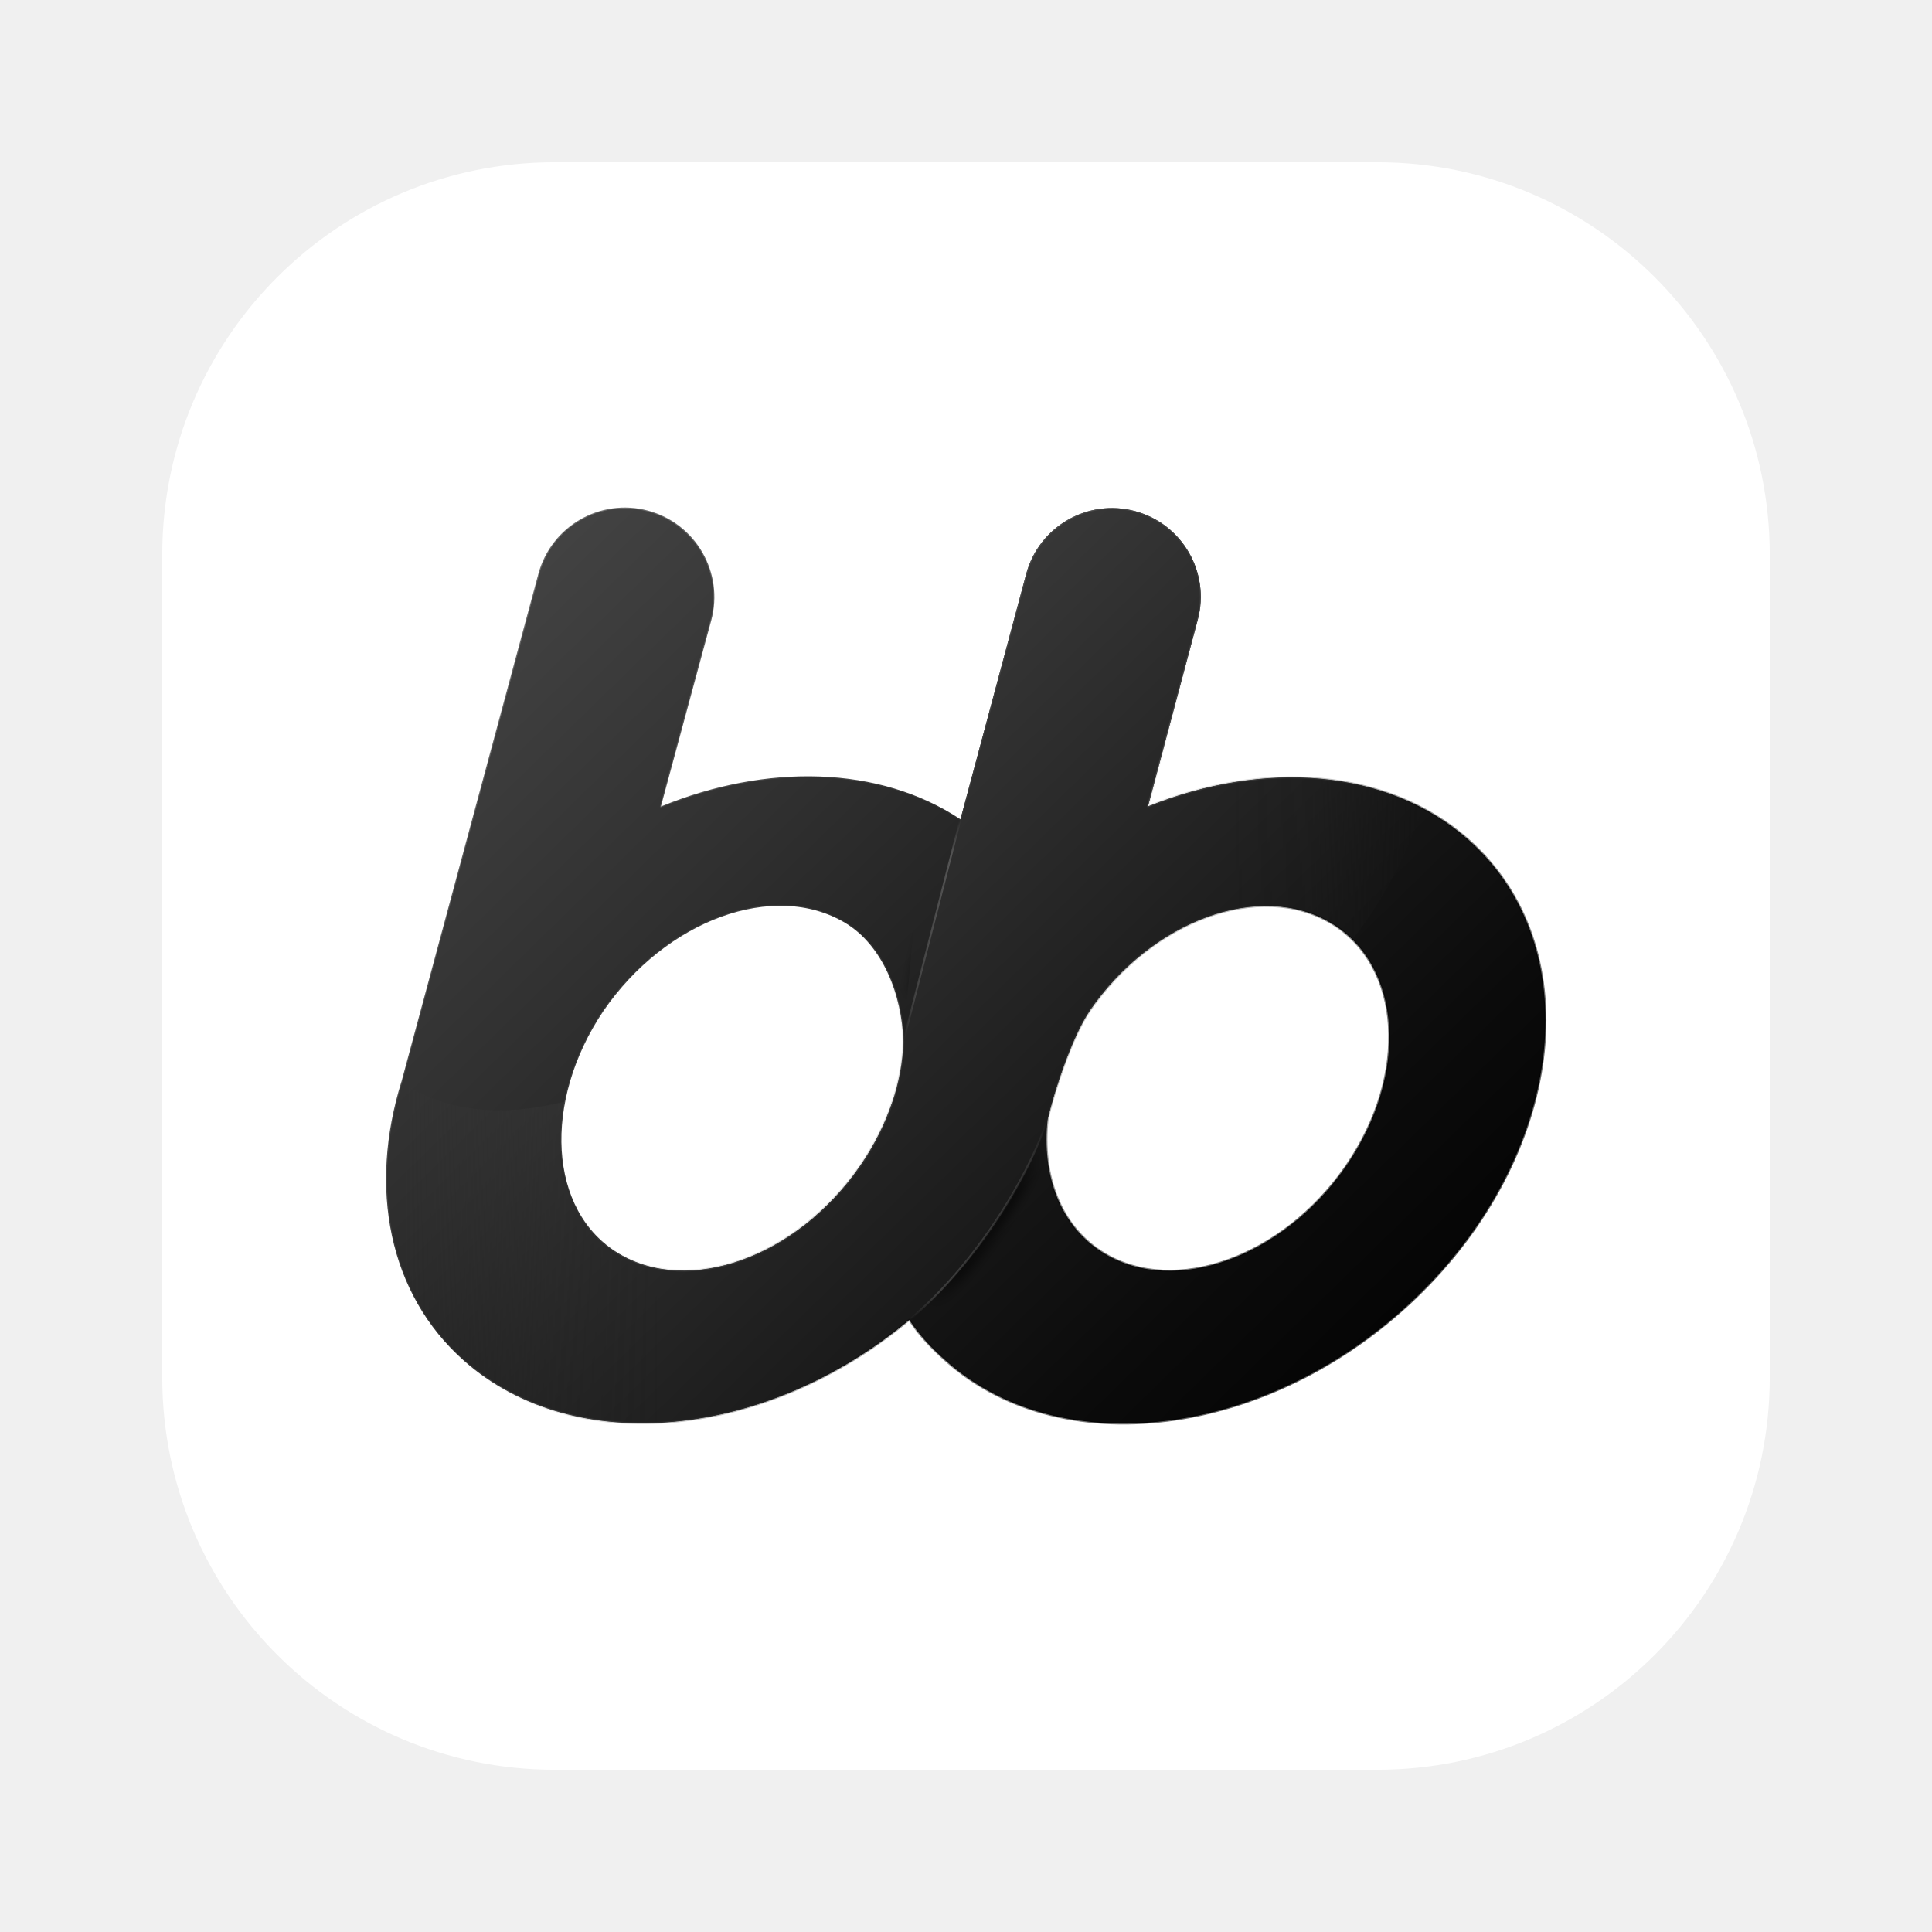
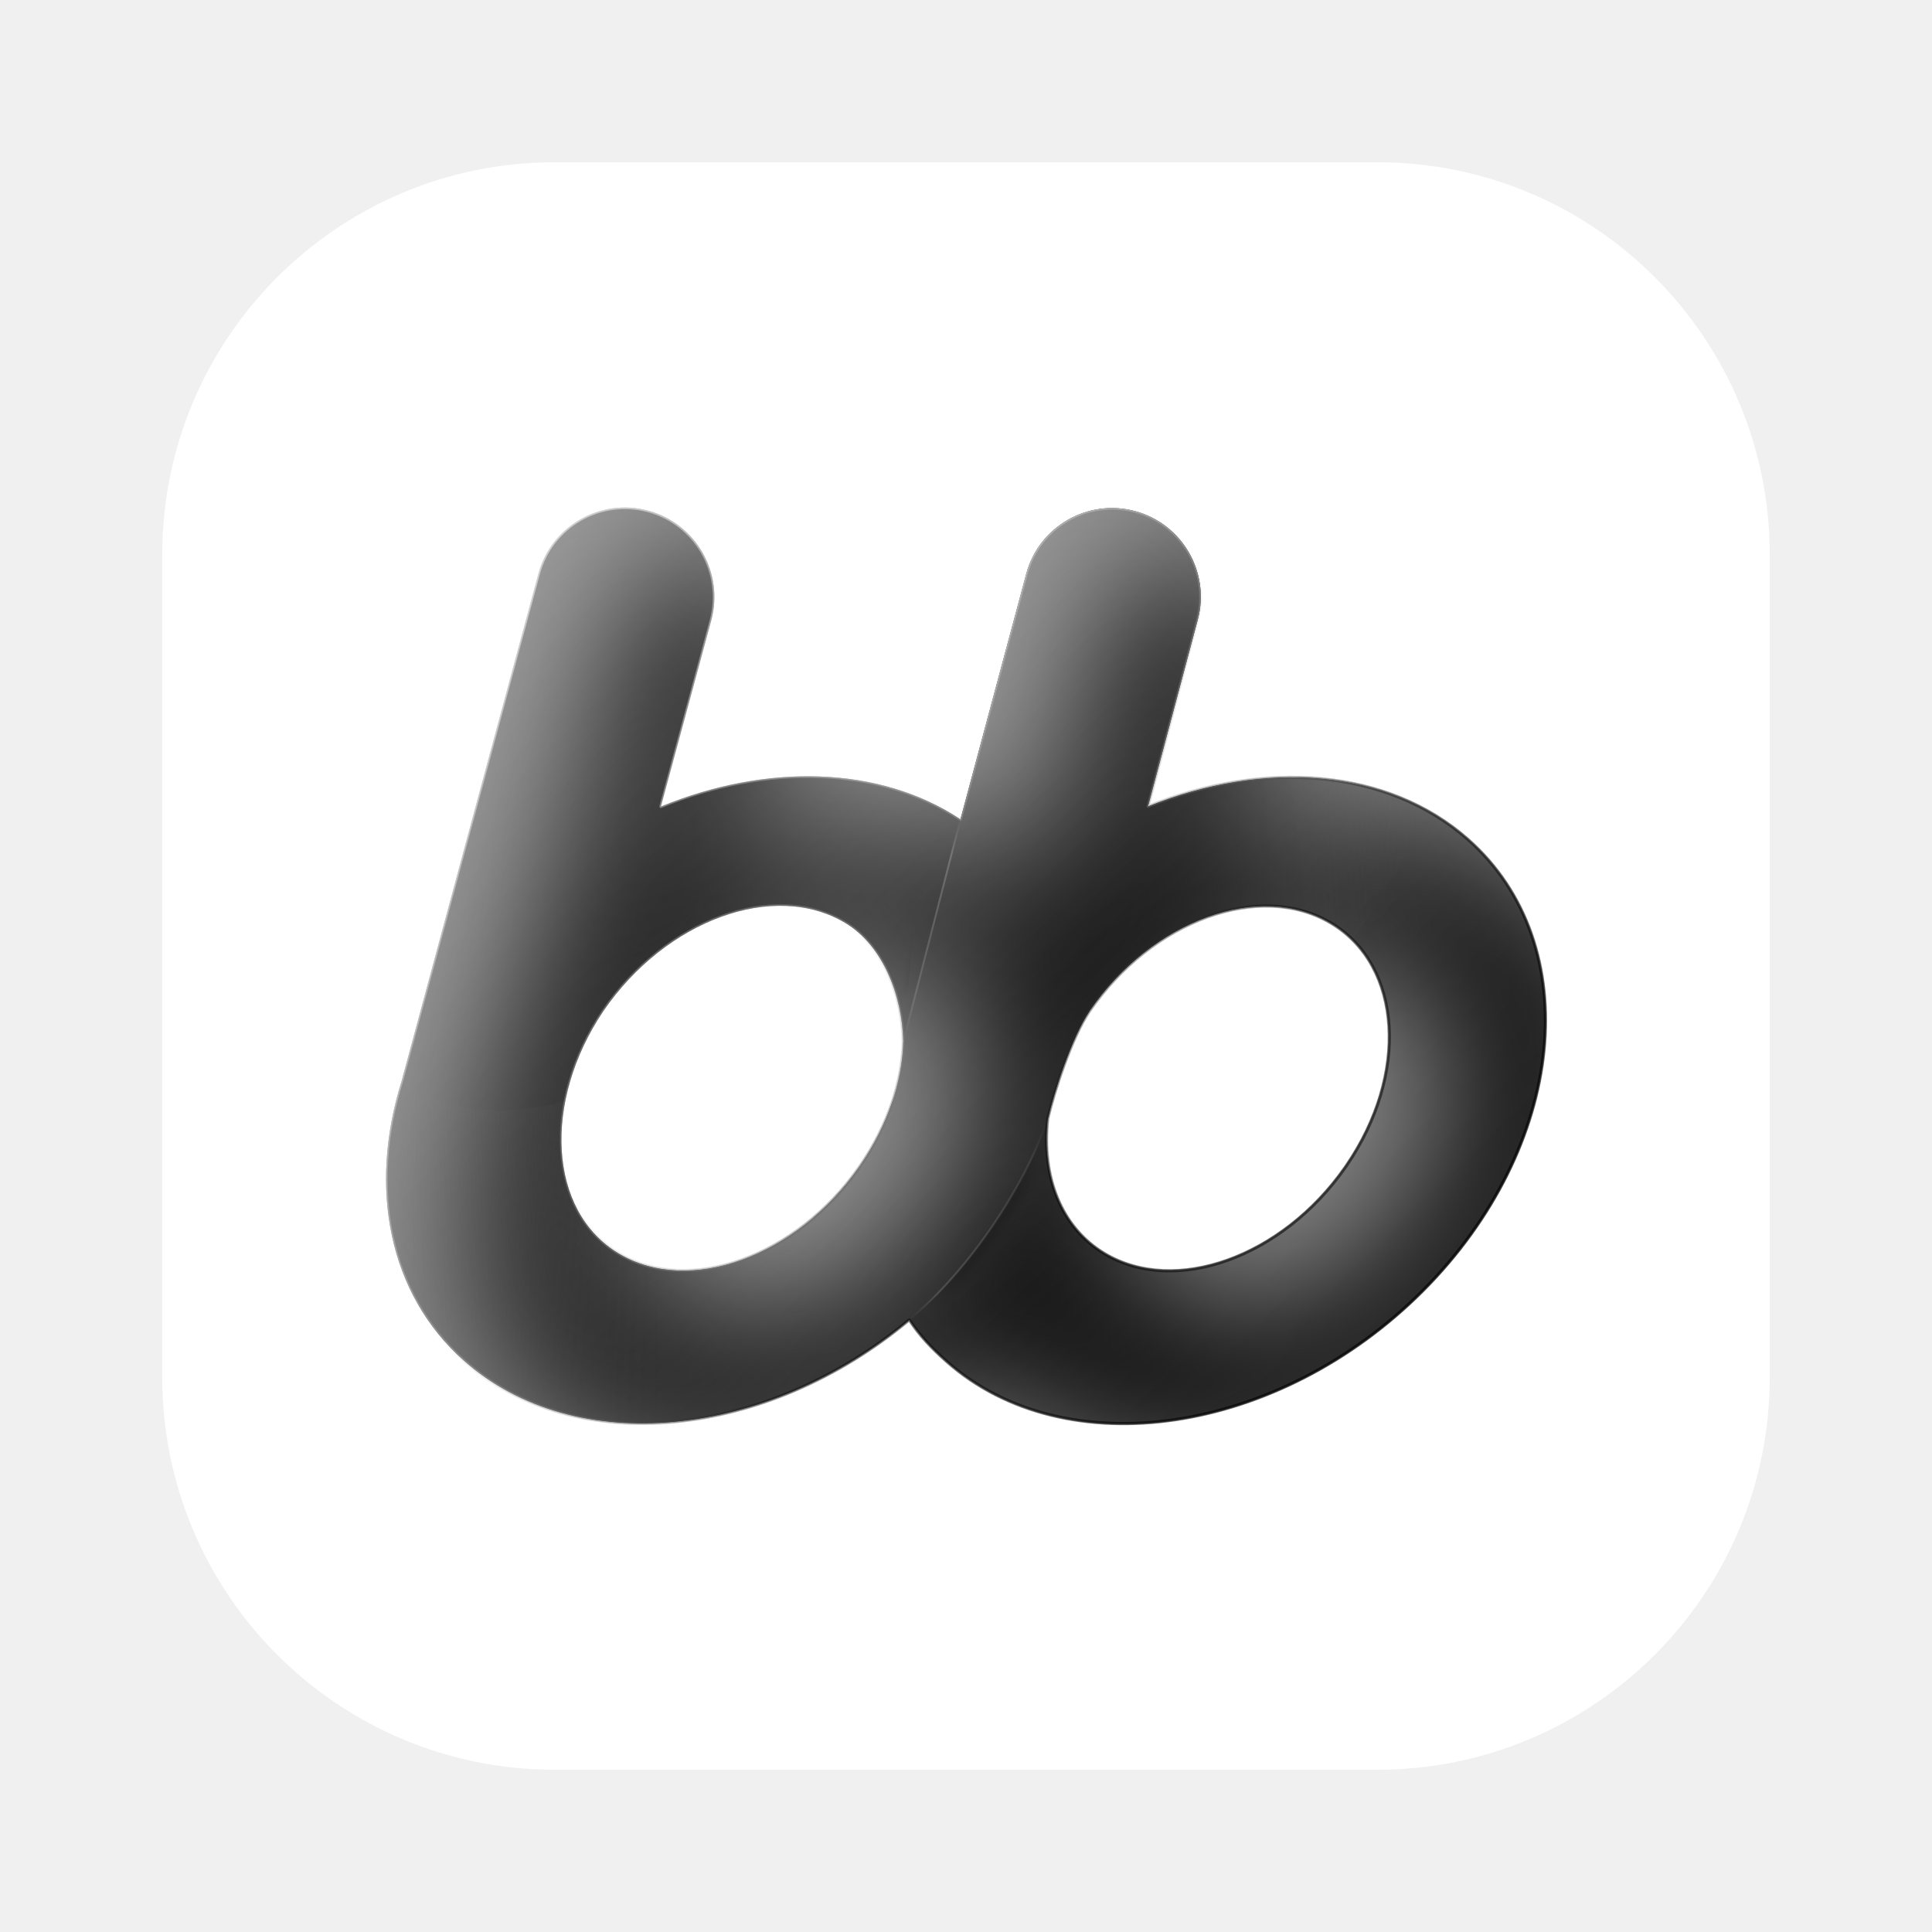
<svg xmlns="http://www.w3.org/2000/svg" viewBox="0 0 512 512">
  <rect x="43" y="43" width="426" height="426" rx="104" fill="#fff" />
  <svg x="96" y="128.189" width="320" height="255.621" viewBox="-8 -8 507 405">
    <defs>
      <path id="mark" fill-rule="evenodd" d="M243.173 132.901C209.16 110.325 161.732 109.355 117.39 127.537L138.53 49.419C143.962 29.344 132.062 8.673 111.974 3.291 91.943-2.077 71.348 9.793 65.95 29.816L8.449 243.115 8.431 243.11C-5.35 287.398 2.824 332.057 34.741 360.27 81.38 401.497 162.048 392.94 221.66 343.061 226.111 349.8 231.053 354.963 237.39 360.565 287.404 404.775 376.886 391.327 437.242 330.885 497.598 270.443 506.288 185.578 456.275 141.368 422.463 111.479 370.582 107.952 321.904 127.469L342.81 49.115C348.113 29.238 336.312 8.822 316.441 3.498 296.555-1.831 276.113 9.971 270.785 29.857L243.173 132.901ZM279.815 258.612C282.467 247.201 289.832 224.61 297.282 213.521 323.555 175.201 369.028 158.632 398.847 176.515 428.666 194.398 431.54 239.961 405.266 278.281L404.647 279.174C378.283 316.857 333.288 333.029 303.702 315.286 285.262 304.227 277.126 282.582 279.815 258.612ZM219.168 226.258C218.73 242.98 212.813 261.289 201.226 278.189L200.608 279.083C174.244 316.766 129.249 332.936 99.663 315.193 70.077 297.449 67.626 251.559 93.243 213.428 119.516 175.108 164.988 158.541 194.807 176.423 210.476 185.82 218.698 206.643 219.168 226.258Z" />
      <clipPath id="mark-clip">
        <use href="#mark" clip-rule="evenodd" />
      </clipPath>
      <path id="foreground-lower" d="       M8.431 243.11       C-5.35 287.398 2.824 332.057 34.741 360.27       C81.38 401.497 162.048 392.94 221.66 343.061       C246 322 262 286 263 249       C243 258 220 270 201.226 278.189       L200.608 279.083       C174.244 316.766 129.249 332.936 99.663 315.193       C79 302.8 70.1 276.5 77.2 251.4       C51 258 27 256 8.431 243.11Z" />
      <path id="foreground-center" d="       M243.173 132.901       L270.785 29.857       C276.113 9.971 296.555-1.831 316.441 3.498       C336.312 8.822 348.113 29.238 342.81 49.115       L321.904 127.469       C315 149 306 184 297.282 213.521       C289.832 224.61 282.467 247.201 279.815 258.612       C271.888 283.856 256.827 308.983 234.942 330.899       C230.9 334.947 225.944 339.439 221.66 343.061       C191 349 176 322 183 292       C206 274 220 250 219.168 226.258       L243.173 132.901Z" />
      <path id="foreground-upper" d="       M321.904 127.469       C360 112 406 109 437 129       C430 149 420 168 408 183       C405 180 402 178 398.847 176.515       C369.028 158.632 323.555 175.201 297.282 213.521       C302 180 310 149 321.904 127.469Z" />
      <path id="upper-seam" d="M243.173 132.901 219.168 226.258" />
      <path id="lower-seam" d="M221.66 343.061C247.234 321.797 270.309 286.682 279.815 258.612" />
      <linearGradient id="background-fill" x1="74" y1="18" x2="424" y2="377" gradientUnits="userSpaceOnUse">
        <stop stop-color="#424242" />
        <stop offset=".28" stop-color="#303030" />
        <stop offset=".57" stop-color="#1b1b1b" />
        <stop offset=".82" stop-color="#0b0b0b" />
        <stop offset="1" stop-color="#030303" />
      </linearGradient>
      <linearGradient id="foreground-fill" x1="74" y1="18" x2="424" y2="377" gradientUnits="userSpaceOnUse">
        <stop stop-color="#4c4c4c" />
        <stop offset=".28" stop-color="#373737" />
        <stop offset=".57" stop-color="#212121" />
        <stop offset=".82" stop-color="#0f0f0f" />
        <stop offset="1" stop-color="#050505" />
      </linearGradient>
      <linearGradient id="lower-fade" x1="8" y1="0" x2="118" y2="0" gradientUnits="userSpaceOnUse">
        <stop stop-color="#fff" stop-opacity="0" />
        <stop offset=".58" stop-color="#fff" stop-opacity=".72" />
        <stop offset="1" stop-color="#fff" />
      </linearGradient>
      <linearGradient id="upper-fade" x1="355" y1="0" x2="439" y2="0" gradientUnits="userSpaceOnUse">
        <stop stop-color="#fff" />
        <stop offset=".42" stop-color="#fff" stop-opacity=".88" />
        <stop offset="1" stop-color="#fff" stop-opacity="0" />
      </linearGradient>
      <mask id="lower-mask" maskUnits="userSpaceOnUse" x="-16" y="190" width="292" height="210">
        <rect x="-16" y="190" width="292" height="210" fill="url(#lower-fade)" />
      </mask>
      <mask id="upper-mask" maskUnits="userSpaceOnUse" x="286" y="96" width="170" height="128">
        <rect x="286" y="96" width="170" height="128" fill="url(#upper-fade)" />
      </mask>
      <linearGradient id="outline" x1="62" y1="10" x2="438" y2="382" gradientUnits="userSpaceOnUse">
        <stop stop-color="#fff" stop-opacity=".23" />
        <stop offset=".4" stop-color="#fff" stop-opacity=".06" />
        <stop offset=".66" stop-color="#000" stop-opacity=".42" />
        <stop offset="1" stop-color="#000" stop-opacity=".72" />
      </linearGradient>
      <linearGradient id="upper-shadow" x1="241" y1="141" x2="223" y2="211" gradientUnits="userSpaceOnUse">
        <stop stop-color="#000" stop-opacity="0" />
        <stop offset=".2" stop-color="#000" stop-opacity=".48" />
        <stop offset=".78" stop-color="#000" stop-opacity=".5" />
        <stop offset="1" stop-color="#000" stop-opacity="0" />
      </linearGradient>
      <linearGradient id="lower-shadow" x1="229" y1="336" x2="275" y2="270" gradientUnits="userSpaceOnUse">
        <stop stop-color="#000" stop-opacity="0" />
        <stop offset=".22" stop-color="#000" stop-opacity=".5" />
        <stop offset=".76" stop-color="#000" stop-opacity=".54" />
        <stop offset="1" stop-color="#000" stop-opacity="0" />
      </linearGradient>
      <linearGradient id="upper-rim" x1="243.173" y1="132.901" x2="219.168" y2="226.258" gradientUnits="userSpaceOnUse">
        <stop stop-color="#fff" stop-opacity="0" />
        <stop offset=".16" stop-color="#fff" stop-opacity=".2" />
        <stop offset=".82" stop-color="#fff" stop-opacity=".13" />
        <stop offset="1" stop-color="#fff" stop-opacity="0" />
      </linearGradient>
      <linearGradient id="lower-rim" x1="221.66" y1="343.061" x2="279.815" y2="258.612" gradientUnits="userSpaceOnUse">
        <stop stop-color="#fff" stop-opacity="0" />
        <stop offset=".16" stop-color="#fff" stop-opacity=".16" />
        <stop offset=".8" stop-color="#fff" stop-opacity=".11" />
        <stop offset="1" stop-color="#fff" stop-opacity="0" />
      </linearGradient>
      <clipPath id="upper-underlap">
        <path d="M-40-40H243.173L219.168 226.258-40 440Z" />
      </clipPath>
      <clipPath id="lower-underlap">
        <path d="M221.66 343.061C247.234 321.797 270.309 286.682 279.815 258.612L540-40V440H-40Z" />
      </clipPath>
      <filter id="seam-blur" x="-45%" y="-45%" width="190%" height="190%" color-interpolation-filters="sRGB">
        <feGaussianBlur stdDeviation="2.1" />
      </filter>
    </defs>
    <use href="#mark" fill="url(#background-fill)" fill-rule="evenodd" />
    <g clip-path="url(#mark-clip)">
      <use href="#foreground-lower" fill="url(#foreground-fill)" mask="url(#lower-mask)" />
      <use href="#foreground-center" fill="url(#foreground-fill)" />
      <use href="#foreground-upper" fill="url(#foreground-fill)" mask="url(#upper-mask)" />
    </g>
    <g clip-path="url(#mark-clip)">
      <g clip-path="url(#upper-underlap)">
        <path d="M240.8 142.2 224.2 207.2" fill="none" stroke="url(#upper-shadow)" stroke-width="8" stroke-linecap="butt" filter="url(#seam-blur)" />
      </g>
      <g clip-path="url(#lower-underlap)">
        <path d="M228.5 335.5C246 320 263 294 274.5 270.5" fill="none" stroke="url(#lower-shadow)" stroke-width="9" stroke-linecap="butt" filter="url(#seam-blur)" />
      </g>
    </g>
    <use href="#upper-seam" fill="none" stroke="url(#upper-rim)" stroke-width=".8" />
    <use href="#lower-seam" fill="none" stroke="url(#lower-rim)" stroke-width=".8" />
    <use href="#mark" fill="none" stroke="url(#outline)" stroke-width=".8" stroke-linejoin="round" fill-rule="evenodd" />
+     <defs>
+       <linearGradient id="app-icon-rim" x1="58" y1="8" x2="442" y2="390" gradientUnits="userSpaceOnUse">
+         <stop stop-color="#fff" stop-opacity=".5" />
+         <stop offset=".38" stop-color="#fff" stop-opacity=".16" />
+         <stop offset=".62" stop-color="#000" stop-opacity=".34" />
+         <stop offset="1" stop-color="#000" stop-opacity=".72" />
+       </linearGradient>
+       <filter id="app-icon-surface-lighting" x="-20%" y="-20%" width="140%" height="140%" color-interpolation-filters="sRGB">
+         <feGaussianBlur in="SourceAlpha" stdDeviation="30" result="soft-alpha" />
+         <feOffset in="soft-alpha" dx="30" dy="20" result="highlight-offset" />
+         <feComposite in="SourceAlpha" in2="highlight-offset" operator="out" result="highlight-mask" />
+         <feFlood flood-color="#fff" flood-opacity=".5" result="highlight-color" />
+         <feComposite in="highlight-color" in2="highlight-mask" operator="in" result="highlight" />
+         <feOffset in="soft-alpha" dx="-24" dy="-16" result="shadow-offset" />
+         <feComposite in="SourceAlpha" in2="shadow-offset" operator="out" result="shadow-mask" />
+         <feFlood flood-color="#000" flood-opacity=".34" result="shadow-color" />
+         <feComposite in="shadow-color" in2="shadow-mask" operator="in" result="shadow" />
+         <feMerge>
+           <feMergeNode in="shadow" />
+           <feMergeNode in="highlight" />
+         </feMerge>
+       </filter>
+     </defs>
+     <use href="#mark" fill="#fff" fill-rule="evenodd" filter="url(#app-icon-surface-lighting)" />
+     <use href="#mark" fill="none" stroke="url(#app-icon-rim)" stroke-width="1.35" stroke-linejoin="round" fill-rule="evenodd" />
  </svg>
</svg>
